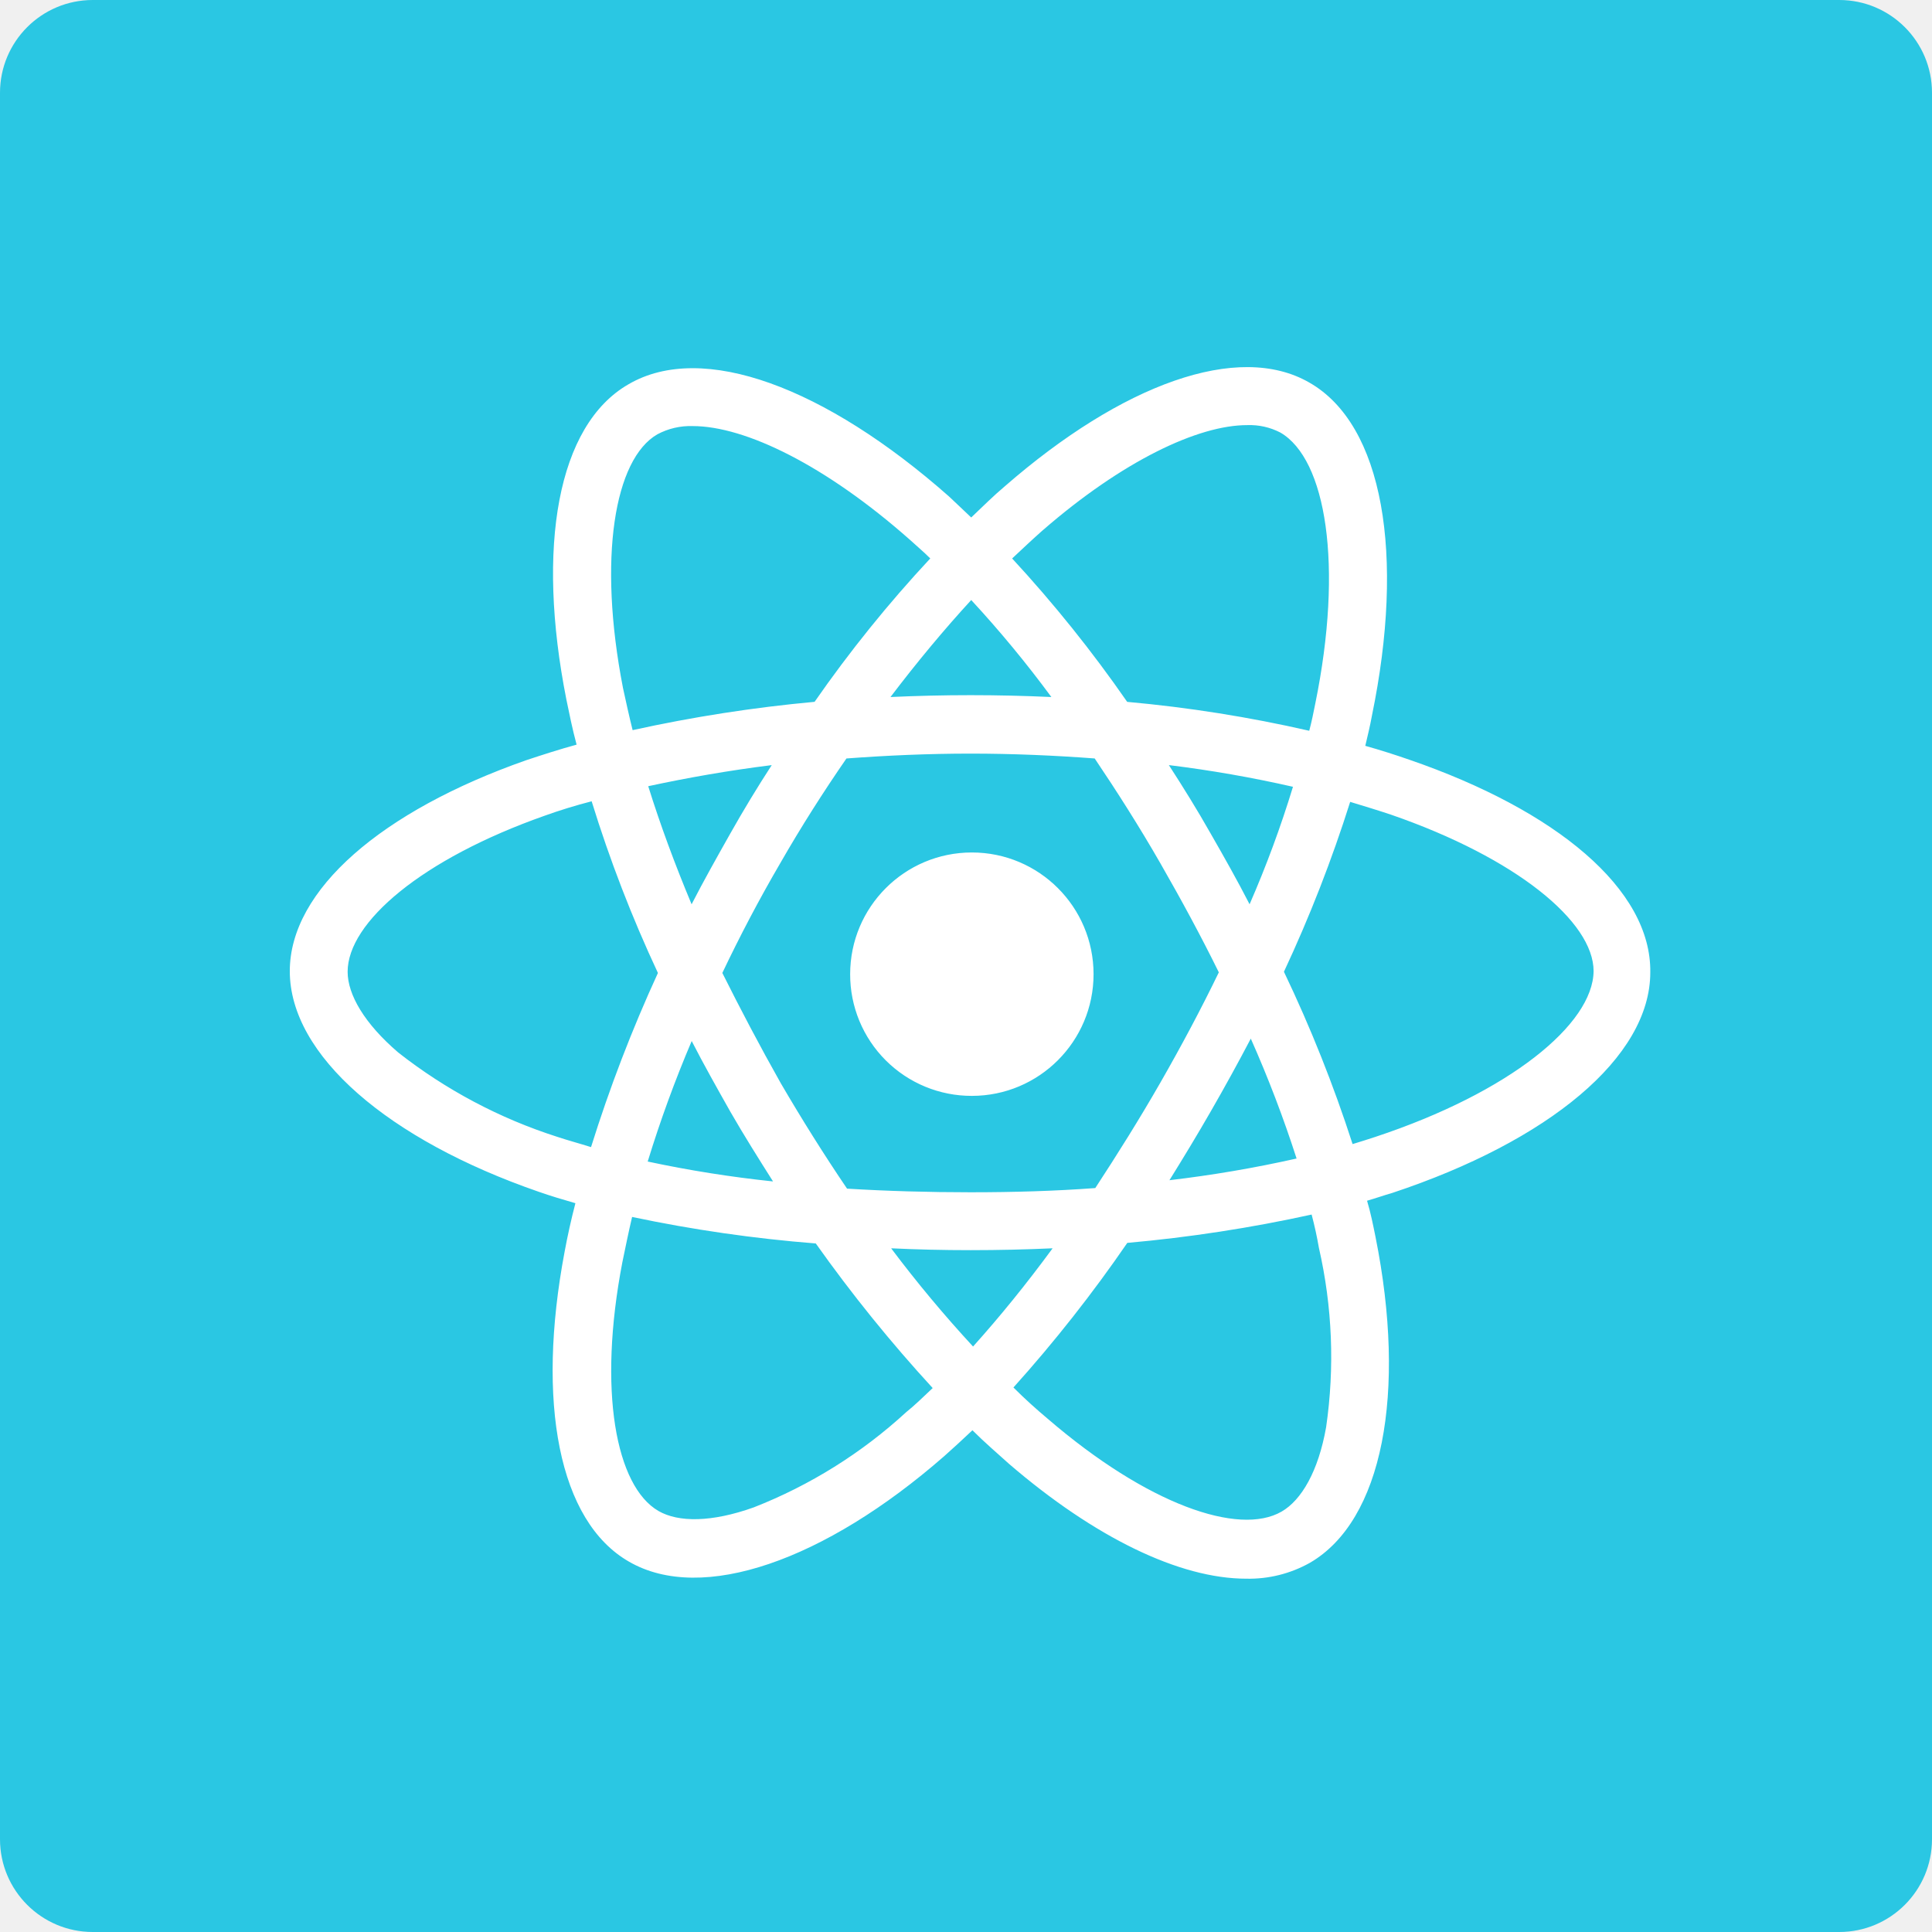
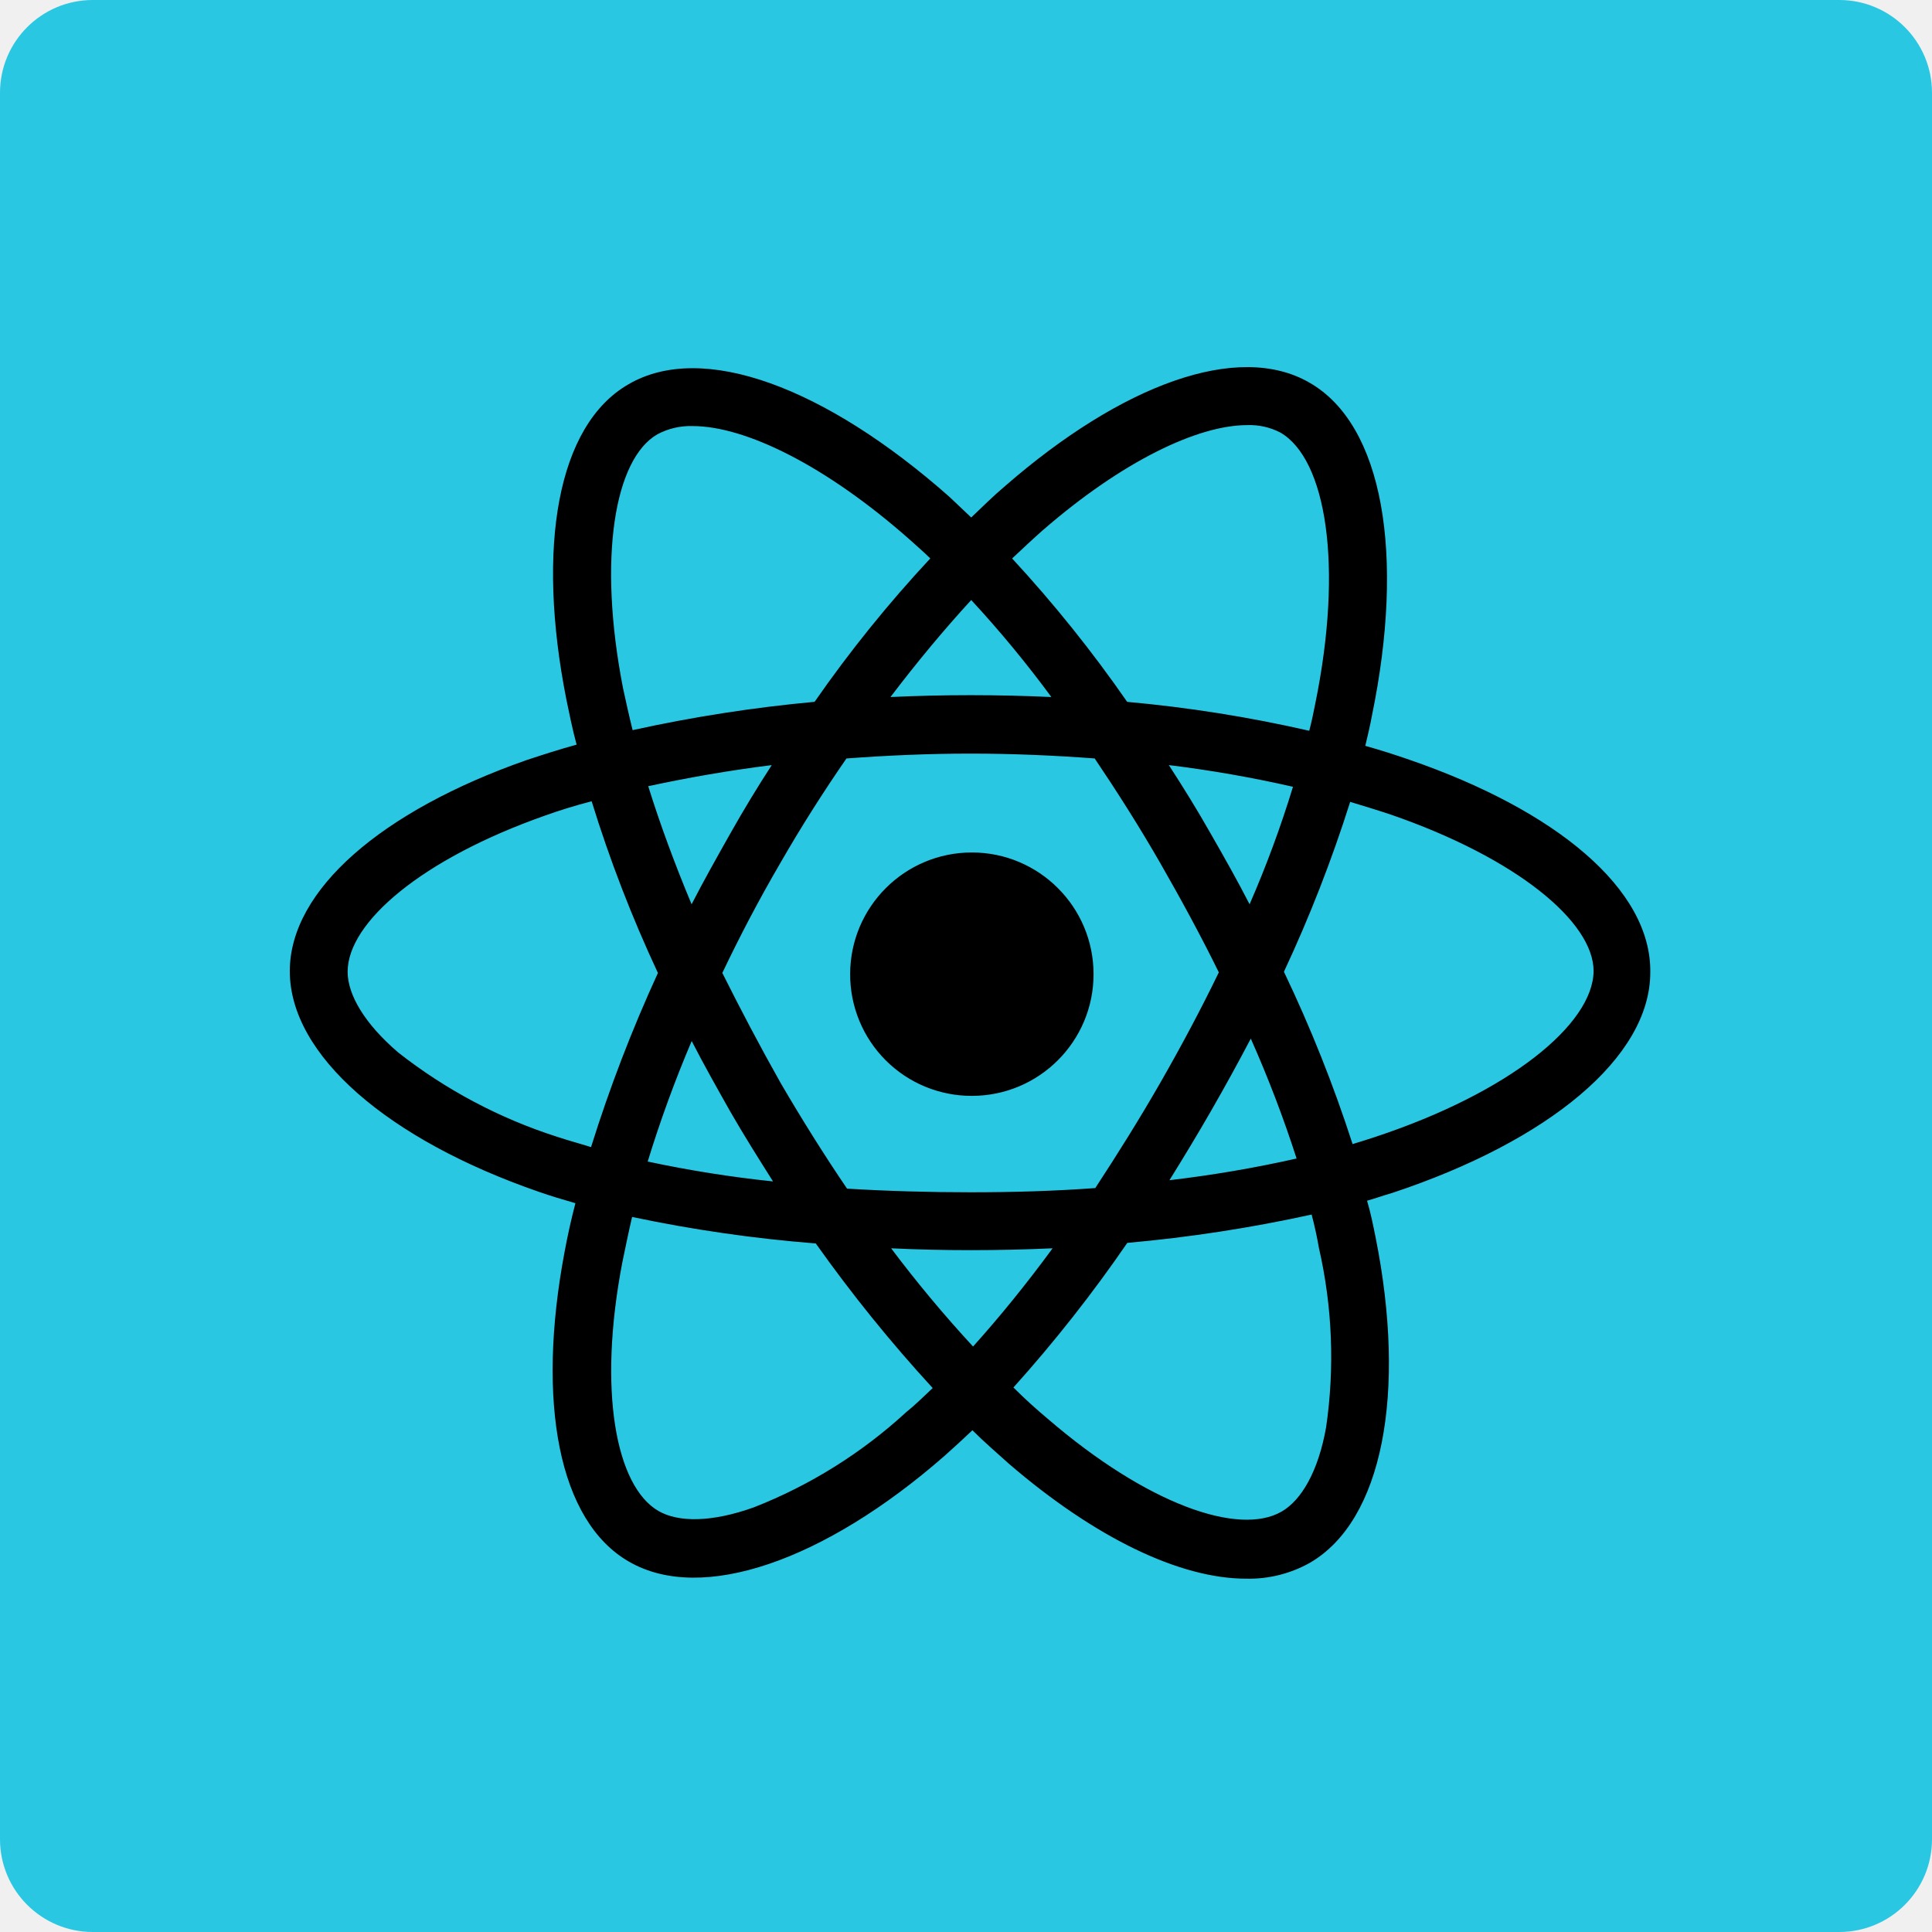
<svg xmlns="http://www.w3.org/2000/svg" width="104.123" height="104.123" viewBox="0 0 104.123 104.123">
  <g id="Group_3510" data-name="Group 3510" transform="translate(-6137 -1624)">
    <rect id="Rectangle_6" data-name="Rectangle 6" width="104.123" height="104.123" rx="5" transform="translate(6137 1624)" fill="#2ac7e3" />
-     <path id="Union_41" data-name="Union 41" d="M38.771,59.117c-.65-.585-1.332-1.17-1.981-1.819-.519.487-1.006.942-1.525,1.4-6.43,5.618-13.054,7.956-16.982,5.683-3.8-2.175-5-8.6-3.475-16.69q.243-1.316.585-2.63c-.682-.195-1.332-.39-1.981-.617C5.326,41.648,0,37.1,0,32.555c0-4.383,4.968-8.637,12.729-11.364.877-.292,1.786-.585,2.728-.844-.228-.844-.39-1.656-.552-2.436C13.281,9.7,14.417,3.136,18.249.929c3.994-2.338,10.618.162,17.275,6.04.39.357.78.747,1.2,1.136.617-.584,1.2-1.169,1.819-1.688,6.3-5.488,12.567-7.794,16.4-5.585,3.994,2.272,5.164,9.287,3.377,17.956-.1.553-.228,1.072-.357,1.624.812.228,1.623.487,2.37.747,7.923,2.728,13.054,6.981,12.989,11.463,0,4.579-5.488,9.092-13.9,11.884-.454.13-.909.292-1.364.422.195.649.324,1.3.455,1.948,1.688,8.411.39,15.295-3.54,17.568a6.709,6.709,0,0,1-3.421.854C47.948,65.3,43.377,63.075,38.771,59.117ZM45.136,47.2A75.873,75.873,0,0,1,39,54.993c.617.618,1.233,1.17,1.851,1.689,5.358,4.611,10.293,6.332,12.6,5,1.072-.617,1.981-2.175,2.4-4.546a26.338,26.338,0,0,0-.39-9.677c-.1-.585-.228-1.169-.39-1.786A78.906,78.906,0,0,1,45.136,47.2ZM17.924,48.239c-1.331,6.916-.357,12.079,1.948,13.411,1.072.617,2.858.617,5.131-.195a26.346,26.346,0,0,0,8.216-5.131c.487-.39.942-.844,1.429-1.3a79.2,79.2,0,0,1-6.3-7.793,77.189,77.189,0,0,1-9.9-1.429C18.249,46.648,18.087,47.46,17.924,48.239Zm18.9,4.546c1.429-1.591,2.857-3.345,4.287-5.293-1.429.065-2.923.1-4.416.1q-2.193,0-4.286-.1A68.006,68.006,0,0,0,36.823,52.785ZM30,21.093c-1.233,1.785-2.435,3.669-3.571,5.65-1.137,1.948-2.176,3.929-3.118,5.909.975,1.948,2.014,3.929,3.15,5.943,1.137,1.948,2.338,3.864,3.572,5.682,2.143.13,4.384.195,6.657.195,2.305,0,4.546-.065,6.721-.227,1.169-1.786,2.371-3.7,3.508-5.683s2.208-3.994,3.15-5.942c-.942-1.916-2.014-3.9-3.15-5.878s-2.338-3.865-3.54-5.65c-2.176-.163-4.417-.261-6.689-.261S32.179,20.93,30,21.093ZM19.289,42.816a64.24,64.24,0,0,0,6.754,1.072c-.78-1.234-1.558-2.468-2.305-3.767-.714-1.266-1.429-2.533-2.078-3.8A66.03,66.03,0,0,0,19.289,42.816Zm30.36-2.728c-.747,1.3-1.494,2.533-2.241,3.734a66.745,66.745,0,0,0,6.852-1.169,64.9,64.9,0,0,0-2.468-6.462Q50.77,38.14,49.649,40.088ZM13.735,24.178c-6.624,2.337-10.618,5.747-10.618,8.41,0,1.234.909,2.793,2.727,4.351a27.389,27.389,0,0,0,8.573,4.546c.585.195,1.2.358,1.818.553a78.855,78.855,0,0,1,3.605-9.385A71.731,71.731,0,0,1,16.268,23.4Q14.954,23.739,13.735,24.178Zm39.843,8.41a74.584,74.584,0,0,1,3.7,9.287c.423-.129.844-.26,1.234-.39,7.241-2.4,11.722-6.072,11.755-8.93,0-2.662-4.157-6.1-10.944-8.442-.681-.227-1.428-.454-2.175-.681A74.794,74.794,0,0,1,53.578,32.588Zm-3.961-7.469c.747,1.3,1.461,2.566,2.11,3.832a58.557,58.557,0,0,0,2.338-6.332,66.8,66.8,0,0,0-6.689-1.169C48.155,22.652,48.9,23.853,49.617,25.119Zm-30.3-2.532c.649,2.078,1.429,4.189,2.338,6.364.649-1.266,1.364-2.533,2.078-3.8s1.461-2.5,2.241-3.7C23.639,21.743,21.432,22.132,19.32,22.587Zm21.27-13.8c-.552.487-1.1,1.006-1.657,1.527a70.788,70.788,0,0,1,6.2,7.728A73.54,73.54,0,0,1,54.942,19.6c.13-.487.228-.975.325-1.462,1.526-7.468.585-13.183-1.883-14.611a3.593,3.593,0,0,0-1.777-.4C48.953,3.122,44.883,5.059,40.59,8.786ZM19.808,3.624C17.5,4.954,16.593,10.28,17.957,17.294c.162.747.325,1.493.519,2.272a79.434,79.434,0,0,1,9.807-1.526,69.494,69.494,0,0,1,6.235-7.728c-.357-.358-.747-.682-1.1-1.007C28.889,5.3,24.55,3.179,21.713,3.179A3.771,3.771,0,0,0,19.808,3.624ZM41.044,17.781a60.852,60.852,0,0,0-4.319-5.227c-1.461,1.59-2.922,3.345-4.351,5.227,1.429-.065,2.857-.1,4.319-.1S39.615,17.716,41.044,17.781ZM30.2,32.718a6.559,6.559,0,1,1,6.56,6.559A6.542,6.542,0,0,1,30.2,32.718Z" transform="translate(6152.618 1643.784)" fill="#fff" />
+     <path id="Union_41" data-name="Union 41" d="M38.771,59.117c-.65-.585-1.332-1.17-1.981-1.819-.519.487-1.006.942-1.525,1.4-6.43,5.618-13.054,7.956-16.982,5.683-3.8-2.175-5-8.6-3.475-16.69q.243-1.316.585-2.63c-.682-.195-1.332-.39-1.981-.617C5.326,41.648,0,37.1,0,32.555c0-4.383,4.968-8.637,12.729-11.364.877-.292,1.786-.585,2.728-.844-.228-.844-.39-1.656-.552-2.436C13.281,9.7,14.417,3.136,18.249.929c3.994-2.338,10.618.162,17.275,6.04.39.357.78.747,1.2,1.136.617-.584,1.2-1.169,1.819-1.688,6.3-5.488,12.567-7.794,16.4-5.585,3.994,2.272,5.164,9.287,3.377,17.956-.1.553-.228,1.072-.357,1.624.812.228,1.623.487,2.37.747,7.923,2.728,13.054,6.981,12.989,11.463,0,4.579-5.488,9.092-13.9,11.884-.454.13-.909.292-1.364.422.195.649.324,1.3.455,1.948,1.688,8.411.39,15.295-3.54,17.568a6.709,6.709,0,0,1-3.421.854C47.948,65.3,43.377,63.075,38.771,59.117ZM45.136,47.2A75.873,75.873,0,0,1,39,54.993c.617.618,1.233,1.17,1.851,1.689,5.358,4.611,10.293,6.332,12.6,5,1.072-.617,1.981-2.175,2.4-4.546a26.338,26.338,0,0,0-.39-9.677c-.1-.585-.228-1.169-.39-1.786A78.906,78.906,0,0,1,45.136,47.2ZM17.924,48.239c-1.331,6.916-.357,12.079,1.948,13.411,1.072.617,2.858.617,5.131-.195a26.346,26.346,0,0,0,8.216-5.131c.487-.39.942-.844,1.429-1.3a79.2,79.2,0,0,1-6.3-7.793,77.189,77.189,0,0,1-9.9-1.429C18.249,46.648,18.087,47.46,17.924,48.239Zm18.9,4.546c1.429-1.591,2.857-3.345,4.287-5.293-1.429.065-2.923.1-4.416.1q-2.193,0-4.286-.1A68.006,68.006,0,0,0,36.823,52.785ZM30,21.093c-1.233,1.785-2.435,3.669-3.571,5.65-1.137,1.948-2.176,3.929-3.118,5.909.975,1.948,2.014,3.929,3.15,5.943,1.137,1.948,2.338,3.864,3.572,5.682,2.143.13,4.384.195,6.657.195,2.305,0,4.546-.065,6.721-.227,1.169-1.786,2.371-3.7,3.508-5.683s2.208-3.994,3.15-5.942c-.942-1.916-2.014-3.9-3.15-5.878s-2.338-3.865-3.54-5.65c-2.176-.163-4.417-.261-6.689-.261S32.179,20.93,30,21.093ZM19.289,42.816a64.24,64.24,0,0,0,6.754,1.072c-.78-1.234-1.558-2.468-2.305-3.767-.714-1.266-1.429-2.533-2.078-3.8A66.03,66.03,0,0,0,19.289,42.816Zm30.36-2.728c-.747,1.3-1.494,2.533-2.241,3.734a66.745,66.745,0,0,0,6.852-1.169,64.9,64.9,0,0,0-2.468-6.462Q50.77,38.14,49.649,40.088ZM13.735,24.178c-6.624,2.337-10.618,5.747-10.618,8.41,0,1.234.909,2.793,2.727,4.351a27.389,27.389,0,0,0,8.573,4.546c.585.195,1.2.358,1.818.553a78.855,78.855,0,0,1,3.605-9.385A71.731,71.731,0,0,1,16.268,23.4Q14.954,23.739,13.735,24.178Zm39.843,8.41a74.584,74.584,0,0,1,3.7,9.287c.423-.129.844-.26,1.234-.39,7.241-2.4,11.722-6.072,11.755-8.93,0-2.662-4.157-6.1-10.944-8.442-.681-.227-1.428-.454-2.175-.681A74.794,74.794,0,0,1,53.578,32.588Zm-3.961-7.469c.747,1.3,1.461,2.566,2.11,3.832a58.557,58.557,0,0,0,2.338-6.332,66.8,66.8,0,0,0-6.689-1.169C48.155,22.652,48.9,23.853,49.617,25.119Zm-30.3-2.532c.649,2.078,1.429,4.189,2.338,6.364.649-1.266,1.364-2.533,2.078-3.8s1.461-2.5,2.241-3.7C23.639,21.743,21.432,22.132,19.32,22.587Zm21.27-13.8c-.552.487-1.1,1.006-1.657,1.527a70.788,70.788,0,0,1,6.2,7.728A73.54,73.54,0,0,1,54.942,19.6c.13-.487.228-.975.325-1.462,1.526-7.468.585-13.183-1.883-14.611a3.593,3.593,0,0,0-1.777-.4C48.953,3.122,44.883,5.059,40.59,8.786ZM19.808,3.624C17.5,4.954,16.593,10.28,17.957,17.294c.162.747.325,1.493.519,2.272a79.434,79.434,0,0,1,9.807-1.526,69.494,69.494,0,0,1,6.235-7.728c-.357-.358-.747-.682-1.1-1.007C28.889,5.3,24.55,3.179,21.713,3.179A3.771,3.771,0,0,0,19.808,3.624ZM41.044,17.781a60.852,60.852,0,0,0-4.319-5.227c-1.461,1.59-2.922,3.345-4.351,5.227,1.429-.065,2.857-.1,4.319-.1S39.615,17.716,41.044,17.781ZM30.2,32.718a6.559,6.559,0,1,1,6.56,6.559A6.542,6.542,0,0,1,30.2,32.718Z" transform="translate(6152.618 1643.784)" fill="#000" />
  </g>
</svg>
